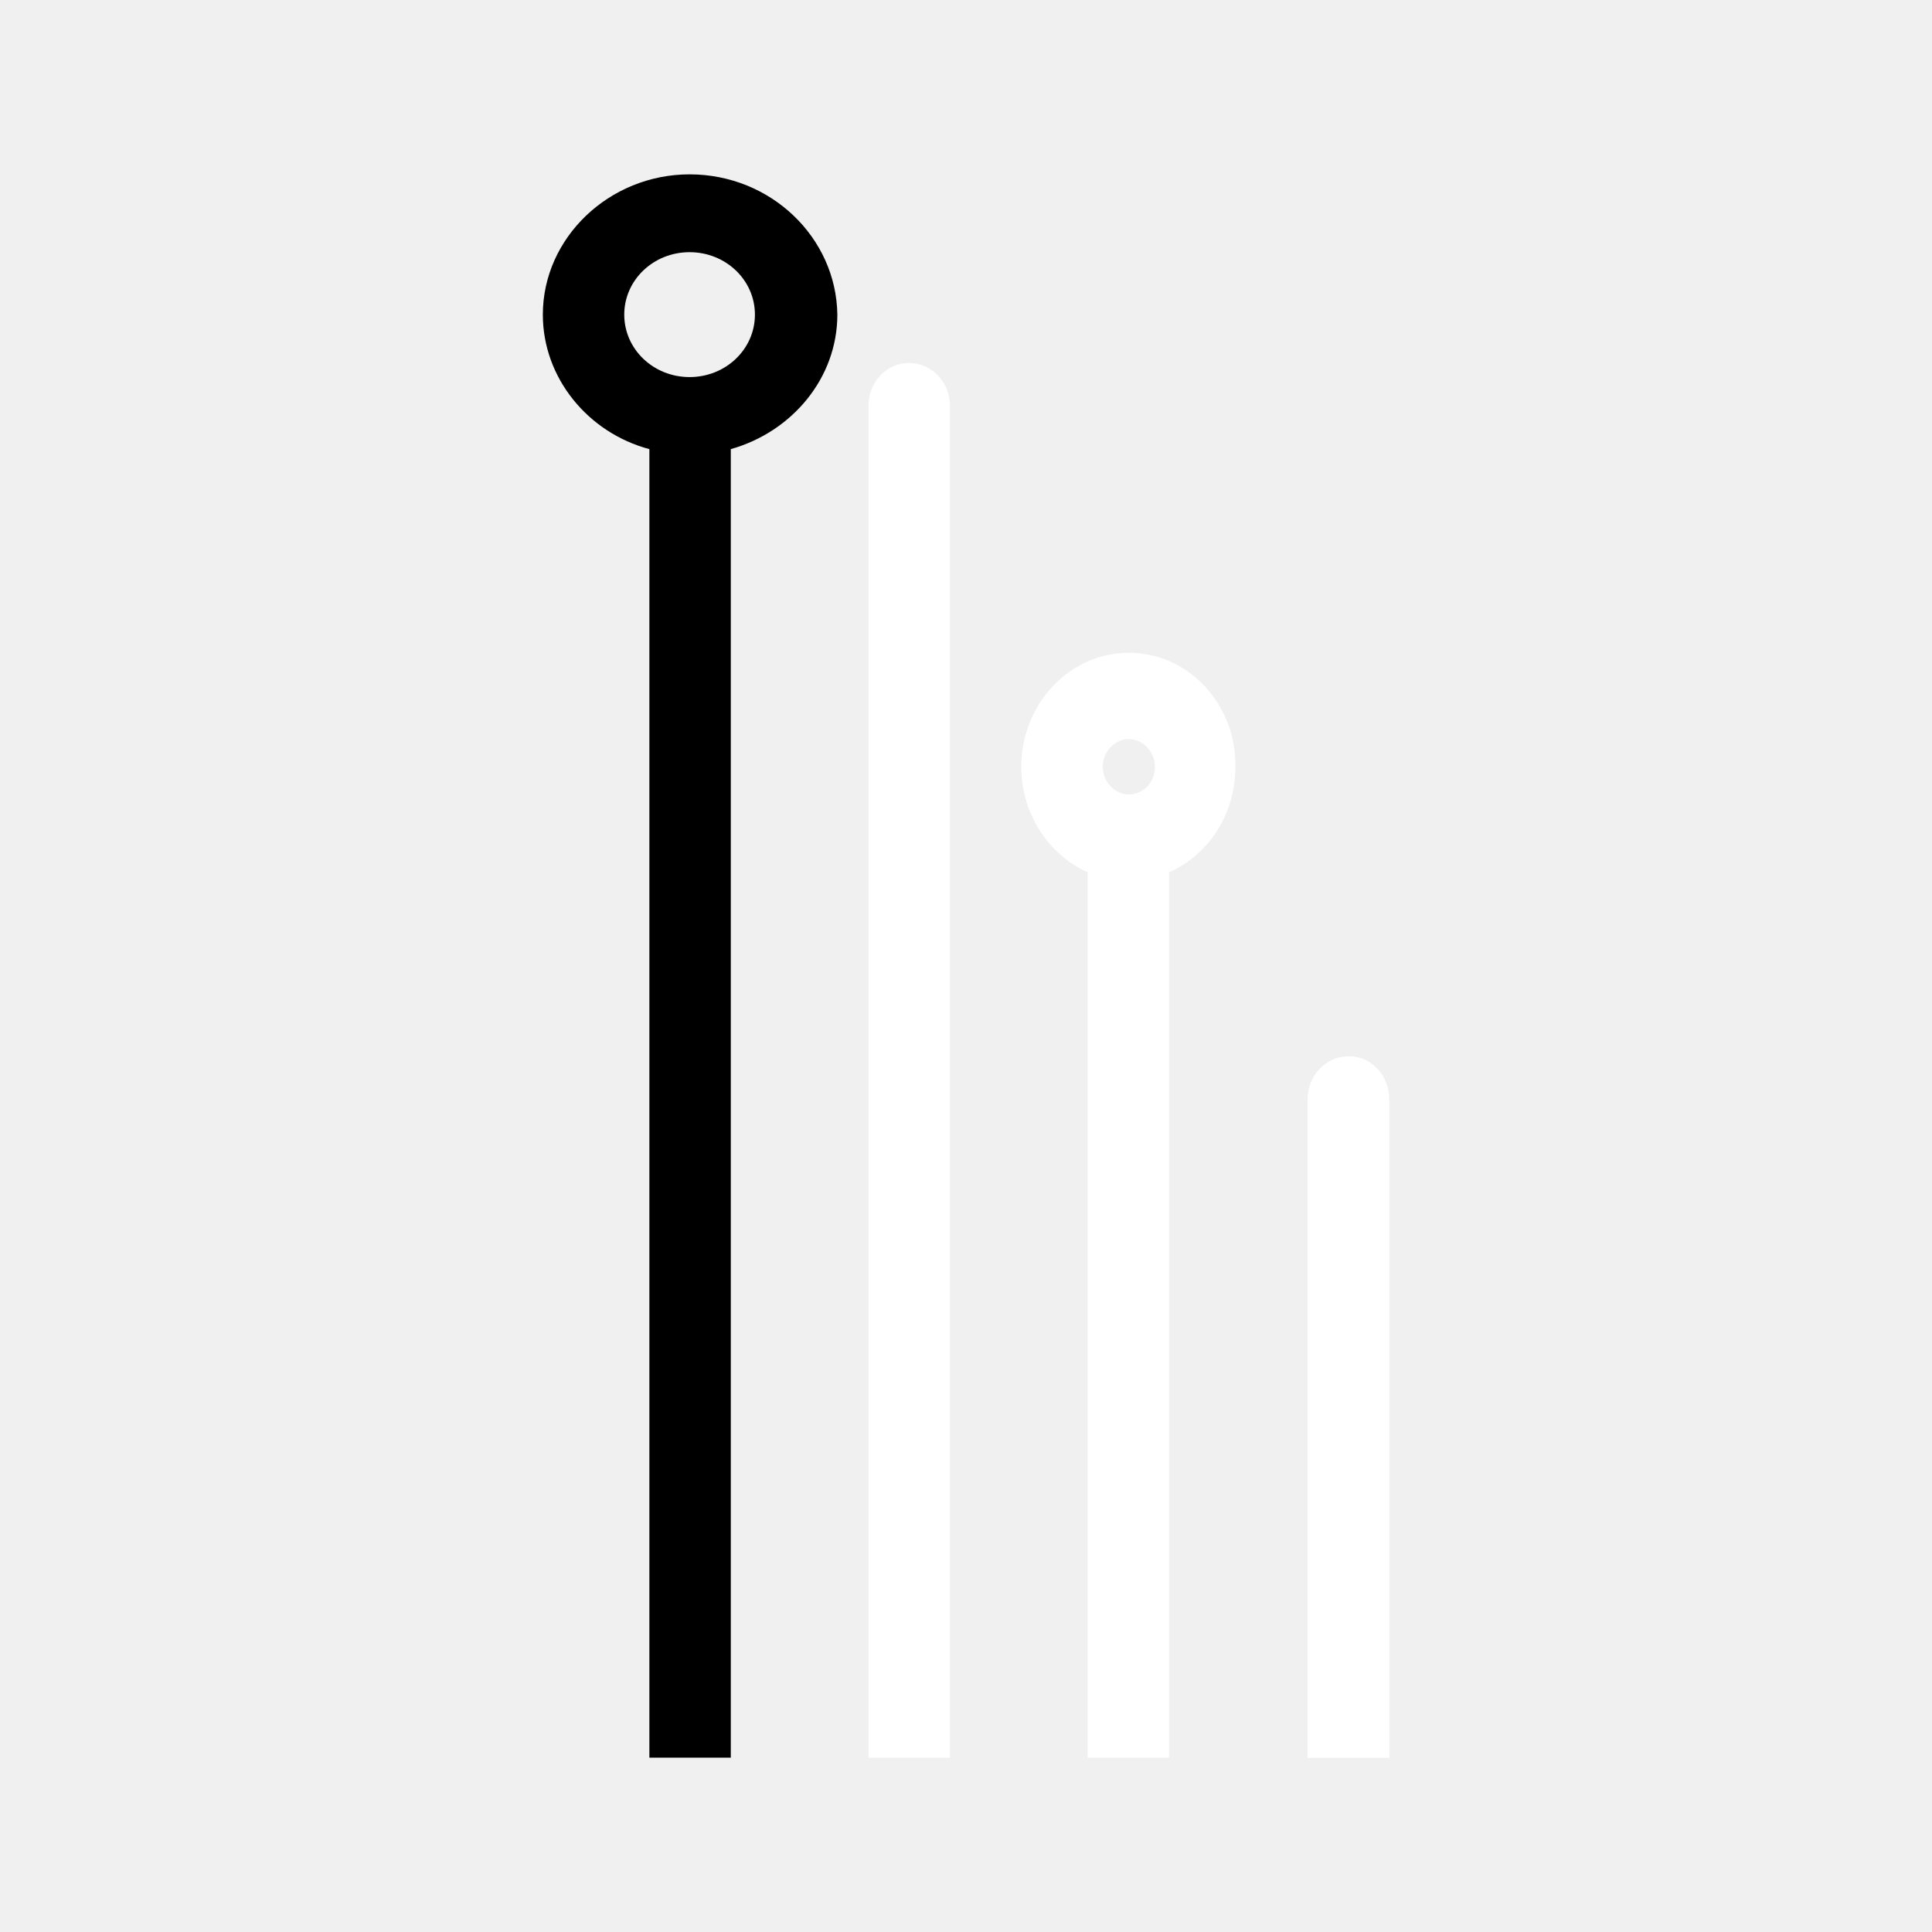
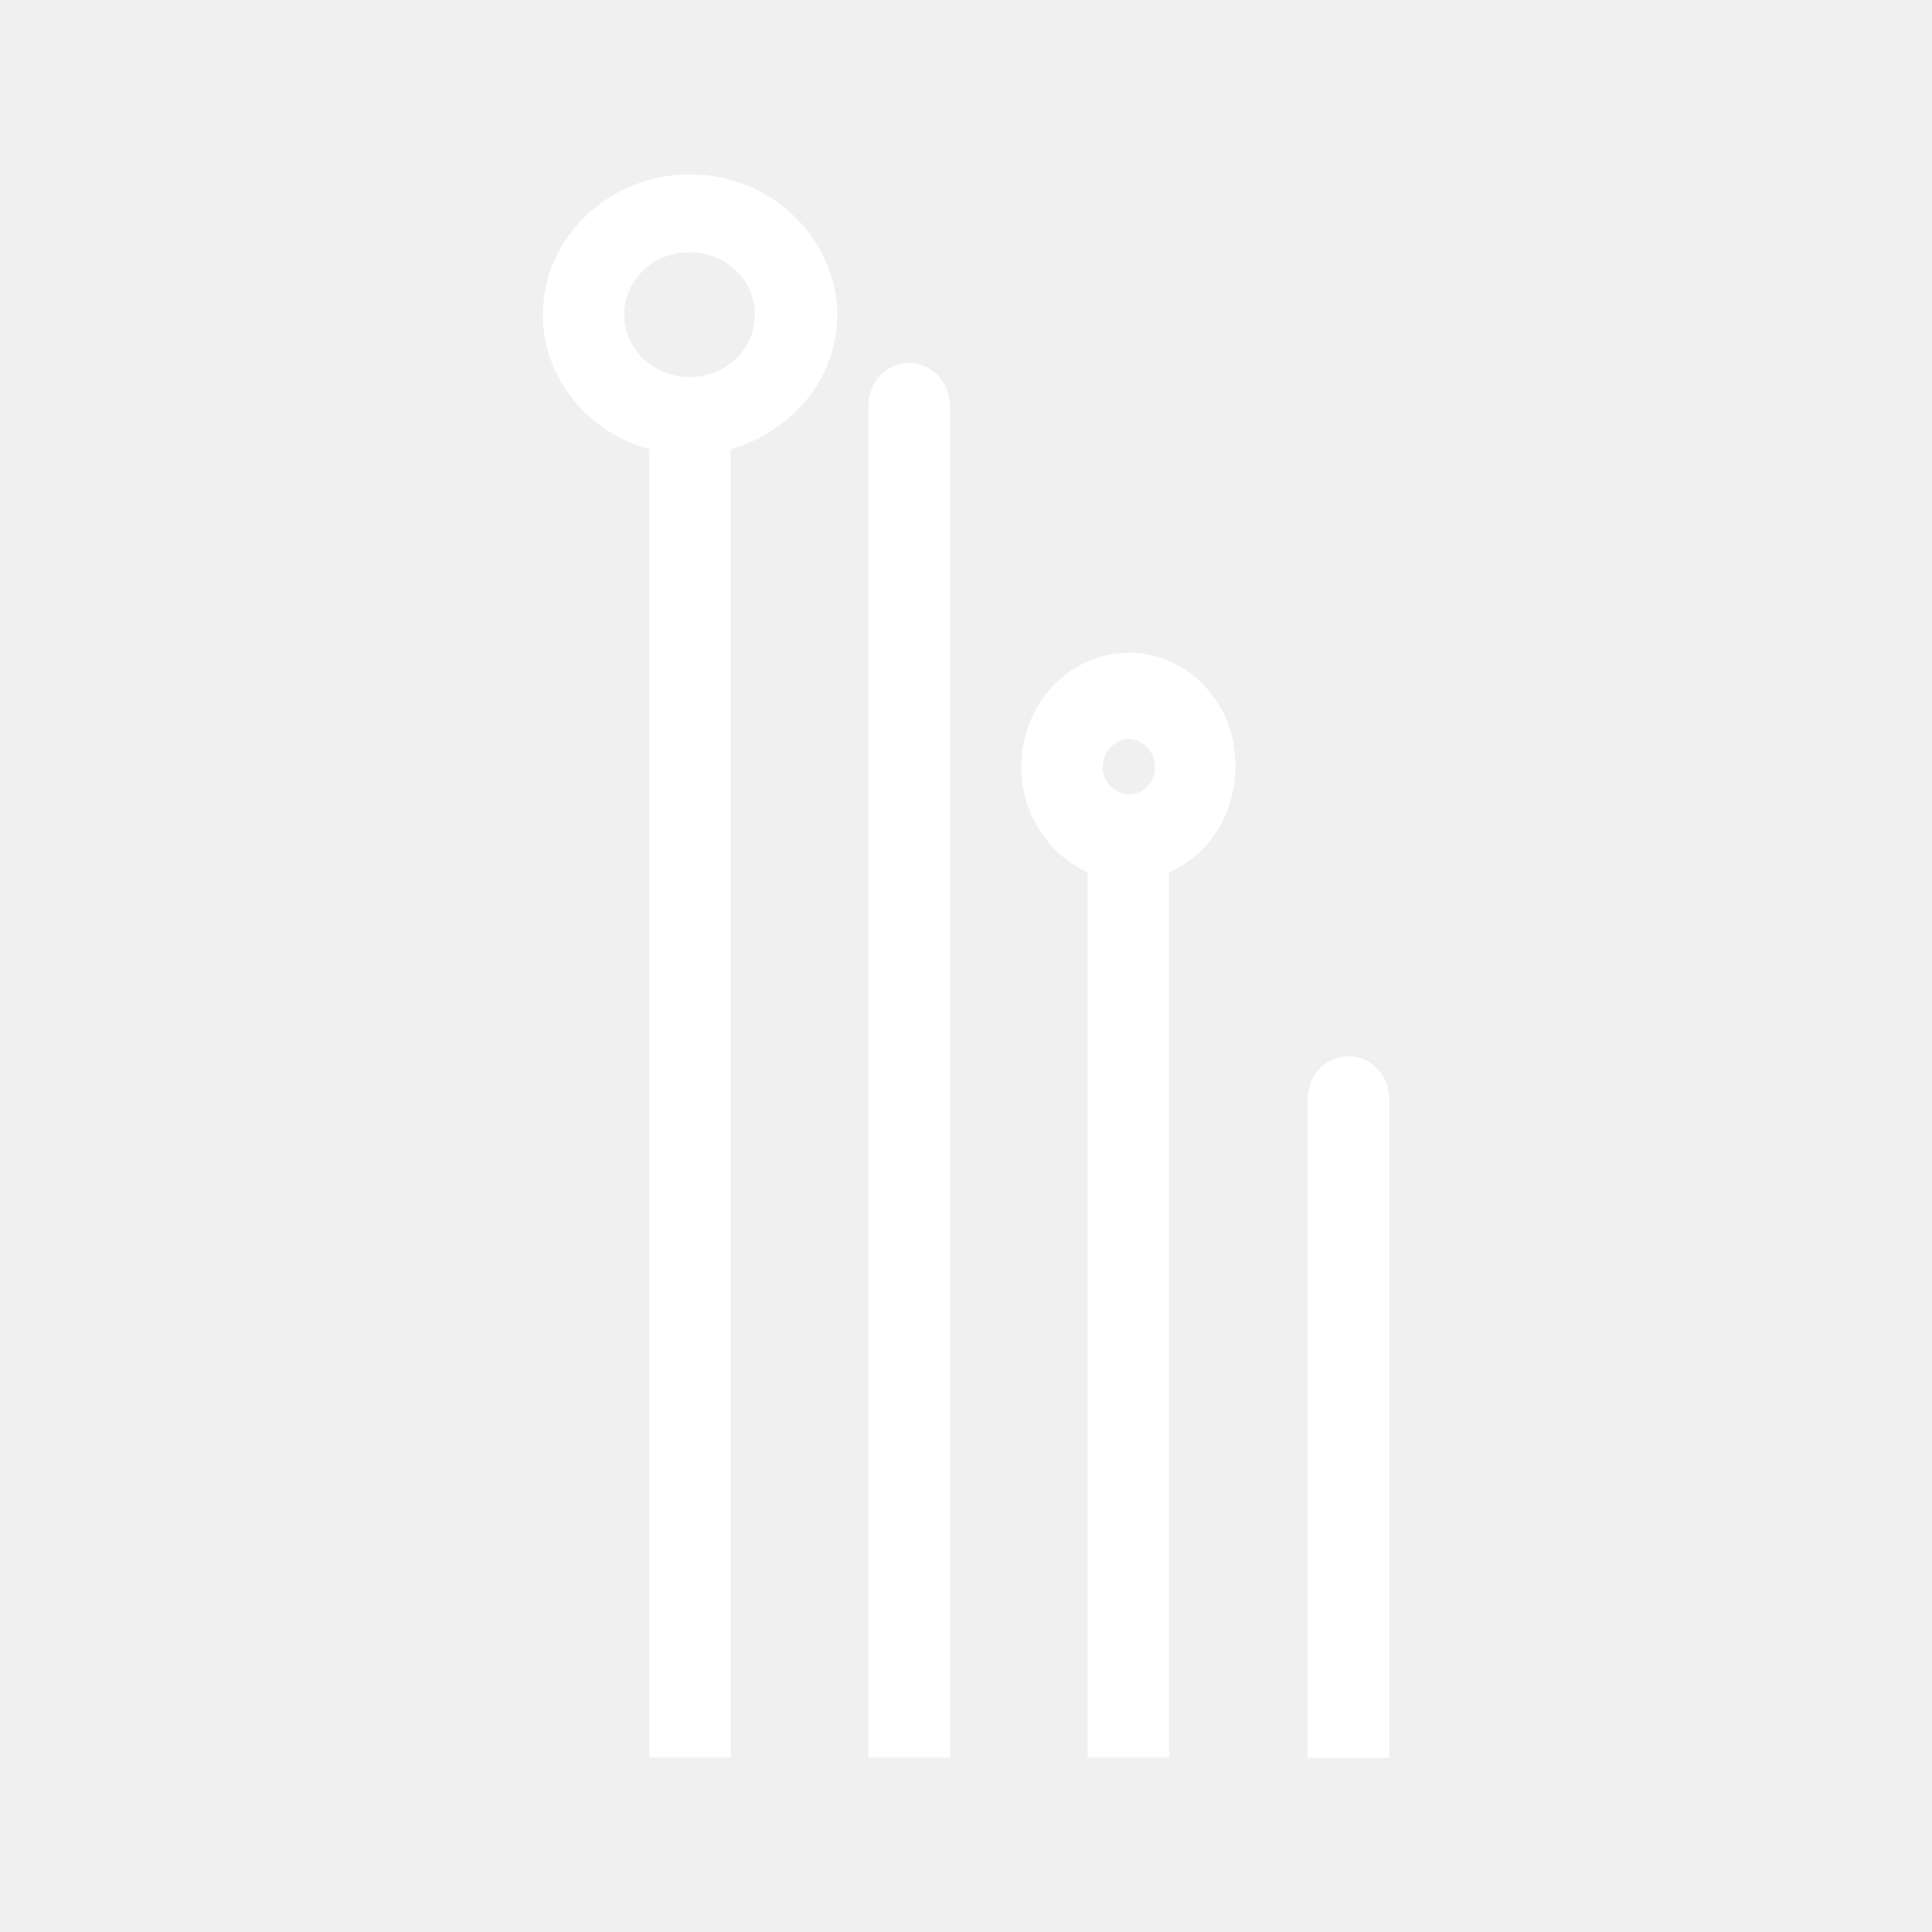
<svg xmlns="http://www.w3.org/2000/svg" id="eITYlAO1RiM1" viewBox="0 0 400 400" shape-rendering="geometricPrecision" text-rendering="geometricPrecision" project-id="c6ba5860639f49f49c6e84f495311770" export-id="ed816d7930a943c298fcf4fff8d80d13" cached="false">
  <g transform="matrix(2.016455 0 0 2.137489-638.0256-669.881)">
    <g transform="matrix(1.03202 0 0 1.03202 160.489 376.829)">
      <g>
        <g transform="translate(89.08946-53.2)">
          <path d="M156.5,29.8v126.9h-8.1v-126.9c0-2.2,1.8-4,4-4c2.3,0,4.1,1.8,4.1,4Z" fill="#ffffff" />
          <path d="M174.3,53c-5.9,0-10.7,4.8-10.7,10.7c0,4.5,2.8,8.3,6.6,9.9v83.1h8.1v-83.1c3.9-1.6,6.6-5.4,6.6-9.9.1-5.9-4.7-10.7-10.6-10.7Zm0,13.3c-1.4,0-2.6-1.2-2.6-2.6s1.2-2.6,2.6-2.6s2.6,1.2,2.6,2.6c0,1.5-1.2,2.6-2.6,2.6Z" fill="#ffffff" />
          <path d="M200.2,94.9v61.8h-8.1v-61.8c0-2.2,1.8-4,4-4c2.3-.1,4.1,1.8,4.1,4Z" fill="#ffffff" />
          <path d="M200.2,94.9v61.8h-8.1v-61.8c0-2.2,1.8-4,4-4c2.3-.1,4.1,1.8,4.1,4Z" fill="#ffffff" />
-           <path d="M130.6,0c-8,0-14.6,6.6-14.6,14.6c0,6.6,4.5,12.3,10.6,14v136.2h8.1v-136.2c6.1-1.8,10.6-7.4,10.6-14-.1-8-6.6-14.6-14.7-14.6Zm0,21.1c-3.6,0-6.5-2.9-6.5-6.5s2.9-6.5,6.5-6.5s6.5,2.9,6.5,6.5-2.9,6.5-6.5,6.5Z" transform="matrix(1 0 0 0.901699 0 8.100003)" fill="#" />
+           <path d="M130.6,0c-8,0-14.6,6.6-14.6,14.6c0,6.6,4.5,12.3,10.6,14v136.2h8.1v-136.2c6.1-1.8,10.6-7.4,10.6-14-.1-8-6.6-14.6-14.7-14.6Zm0,21.1c-3.6,0-6.5-2.9-6.5-6.5s2.9-6.5,6.5-6.5s6.5,2.9,6.5,6.5-2.9,6.5-6.5,6.5Z" transform="matrix(1 0 0 0.901699 0 8.100003)" fill="#ffffff" />
        </g>
      </g>
    </g>
  </g>
</svg>
